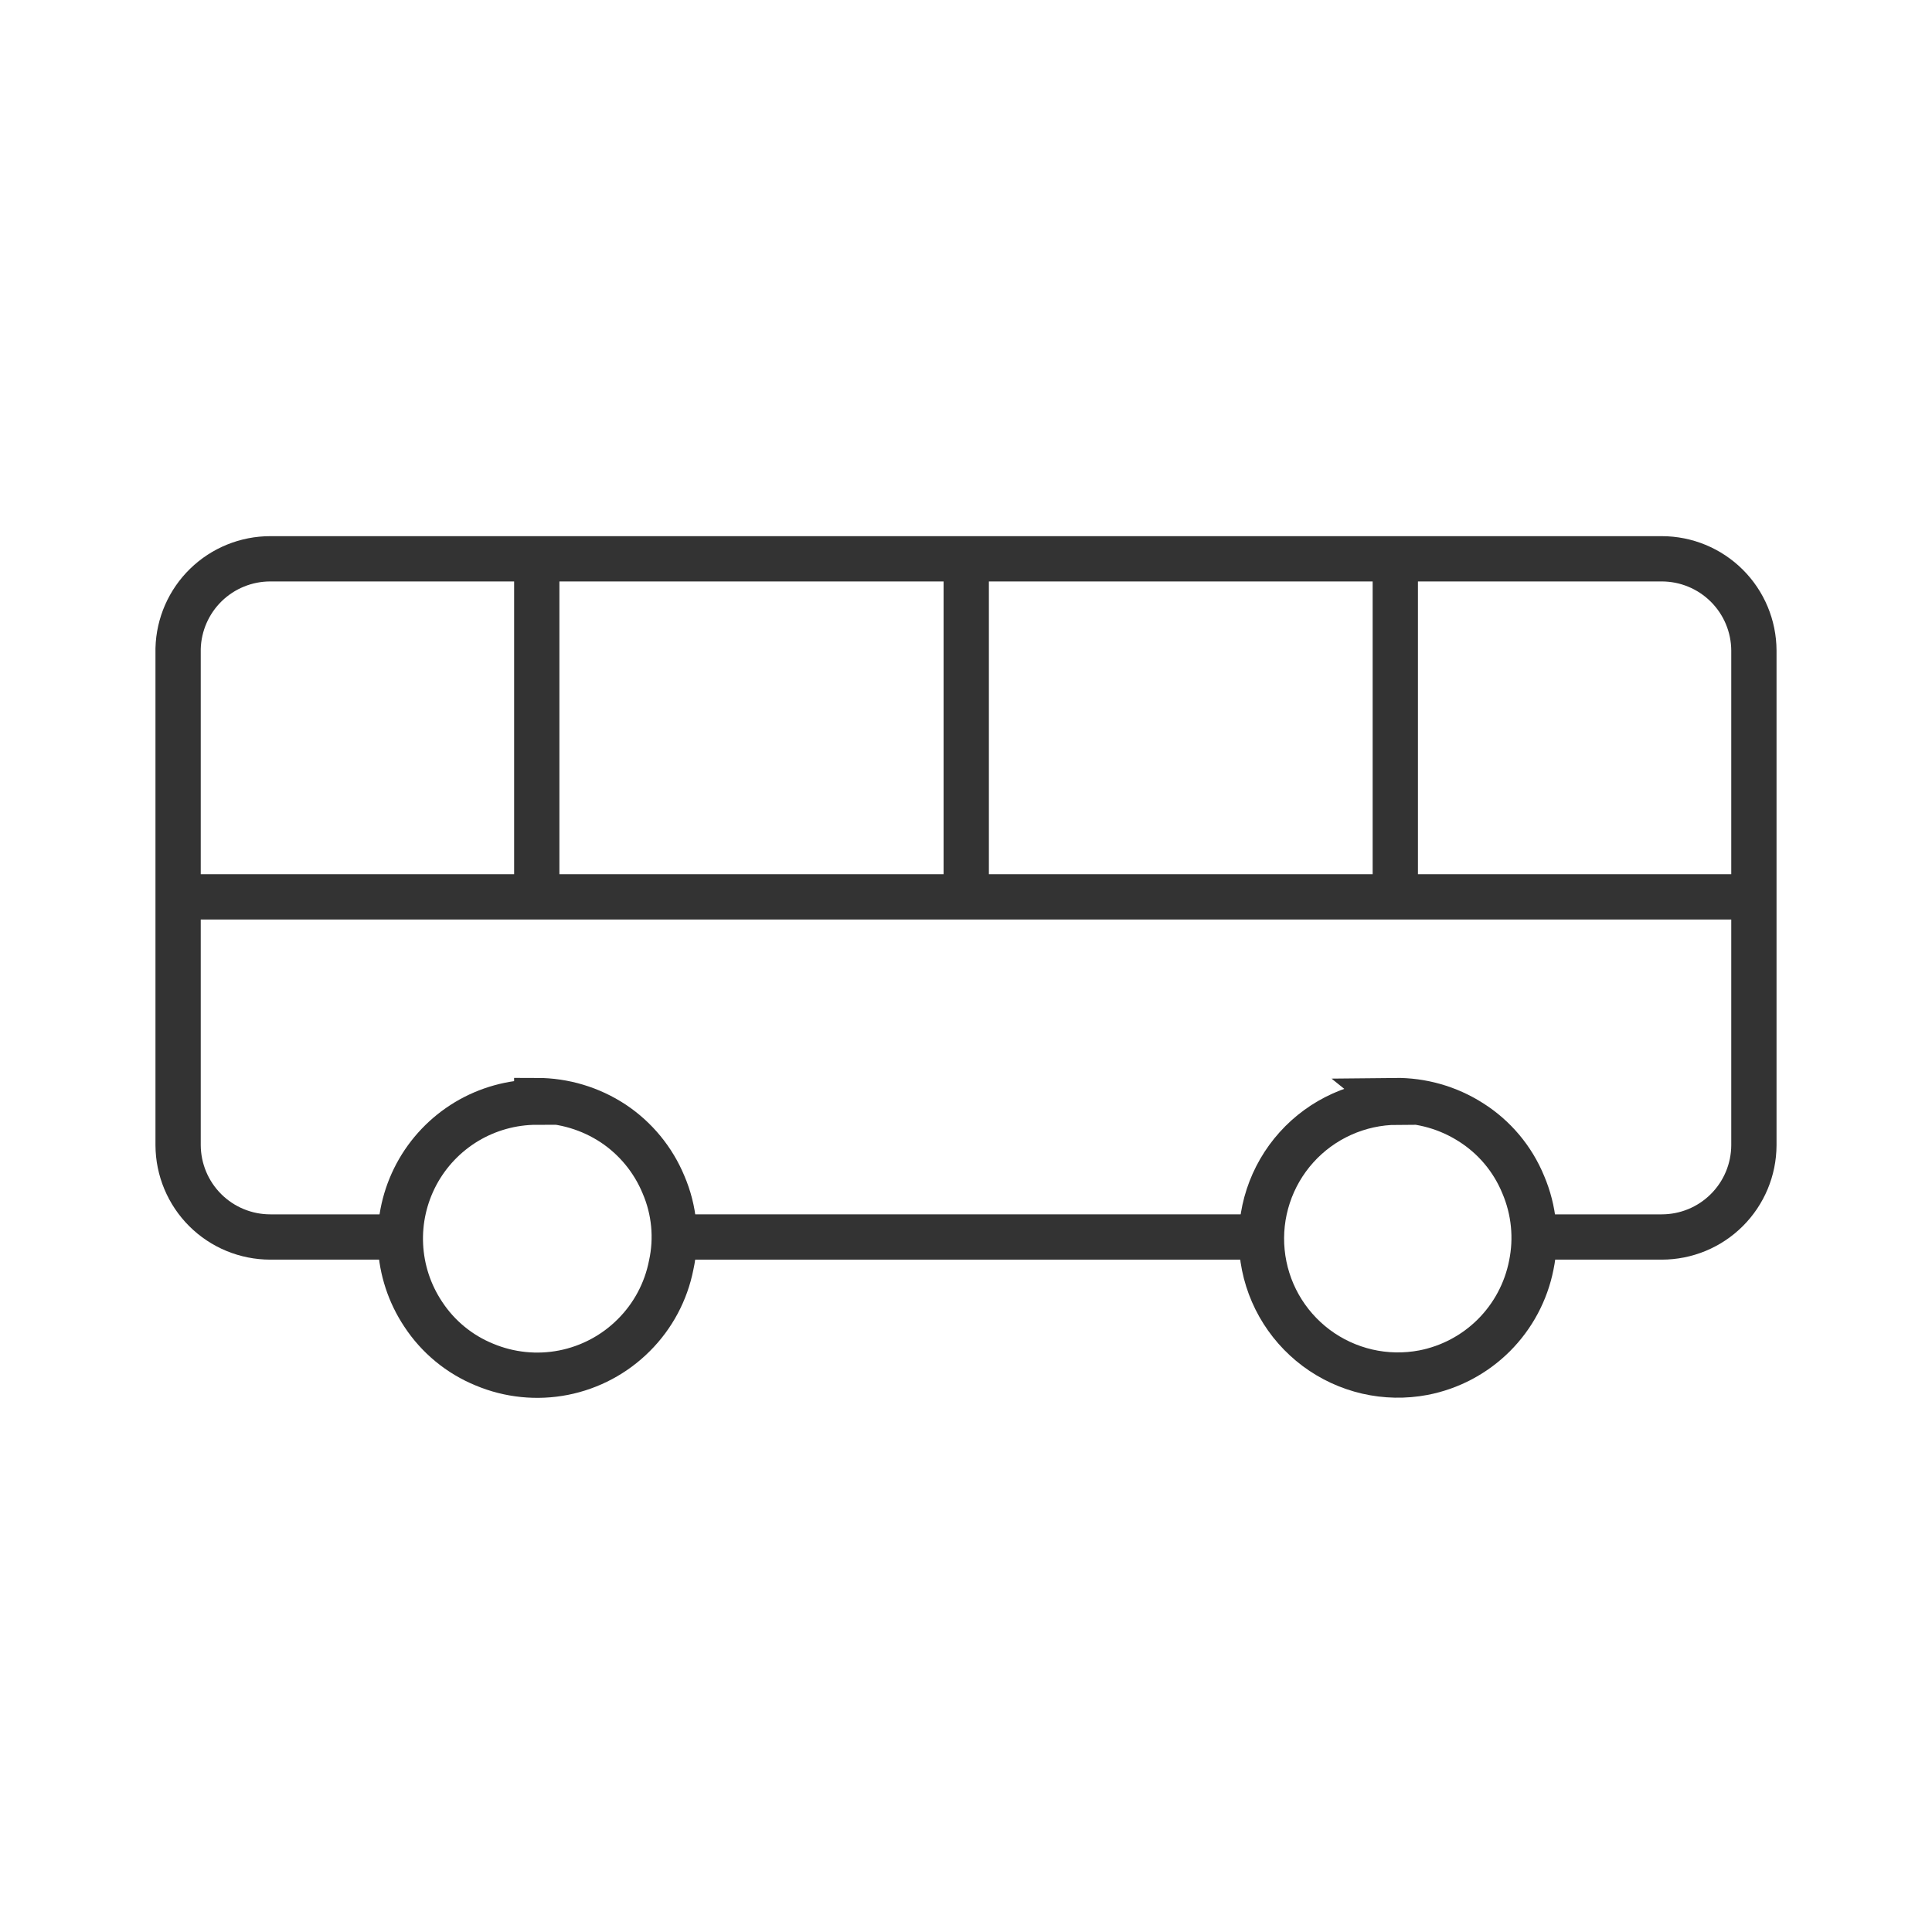
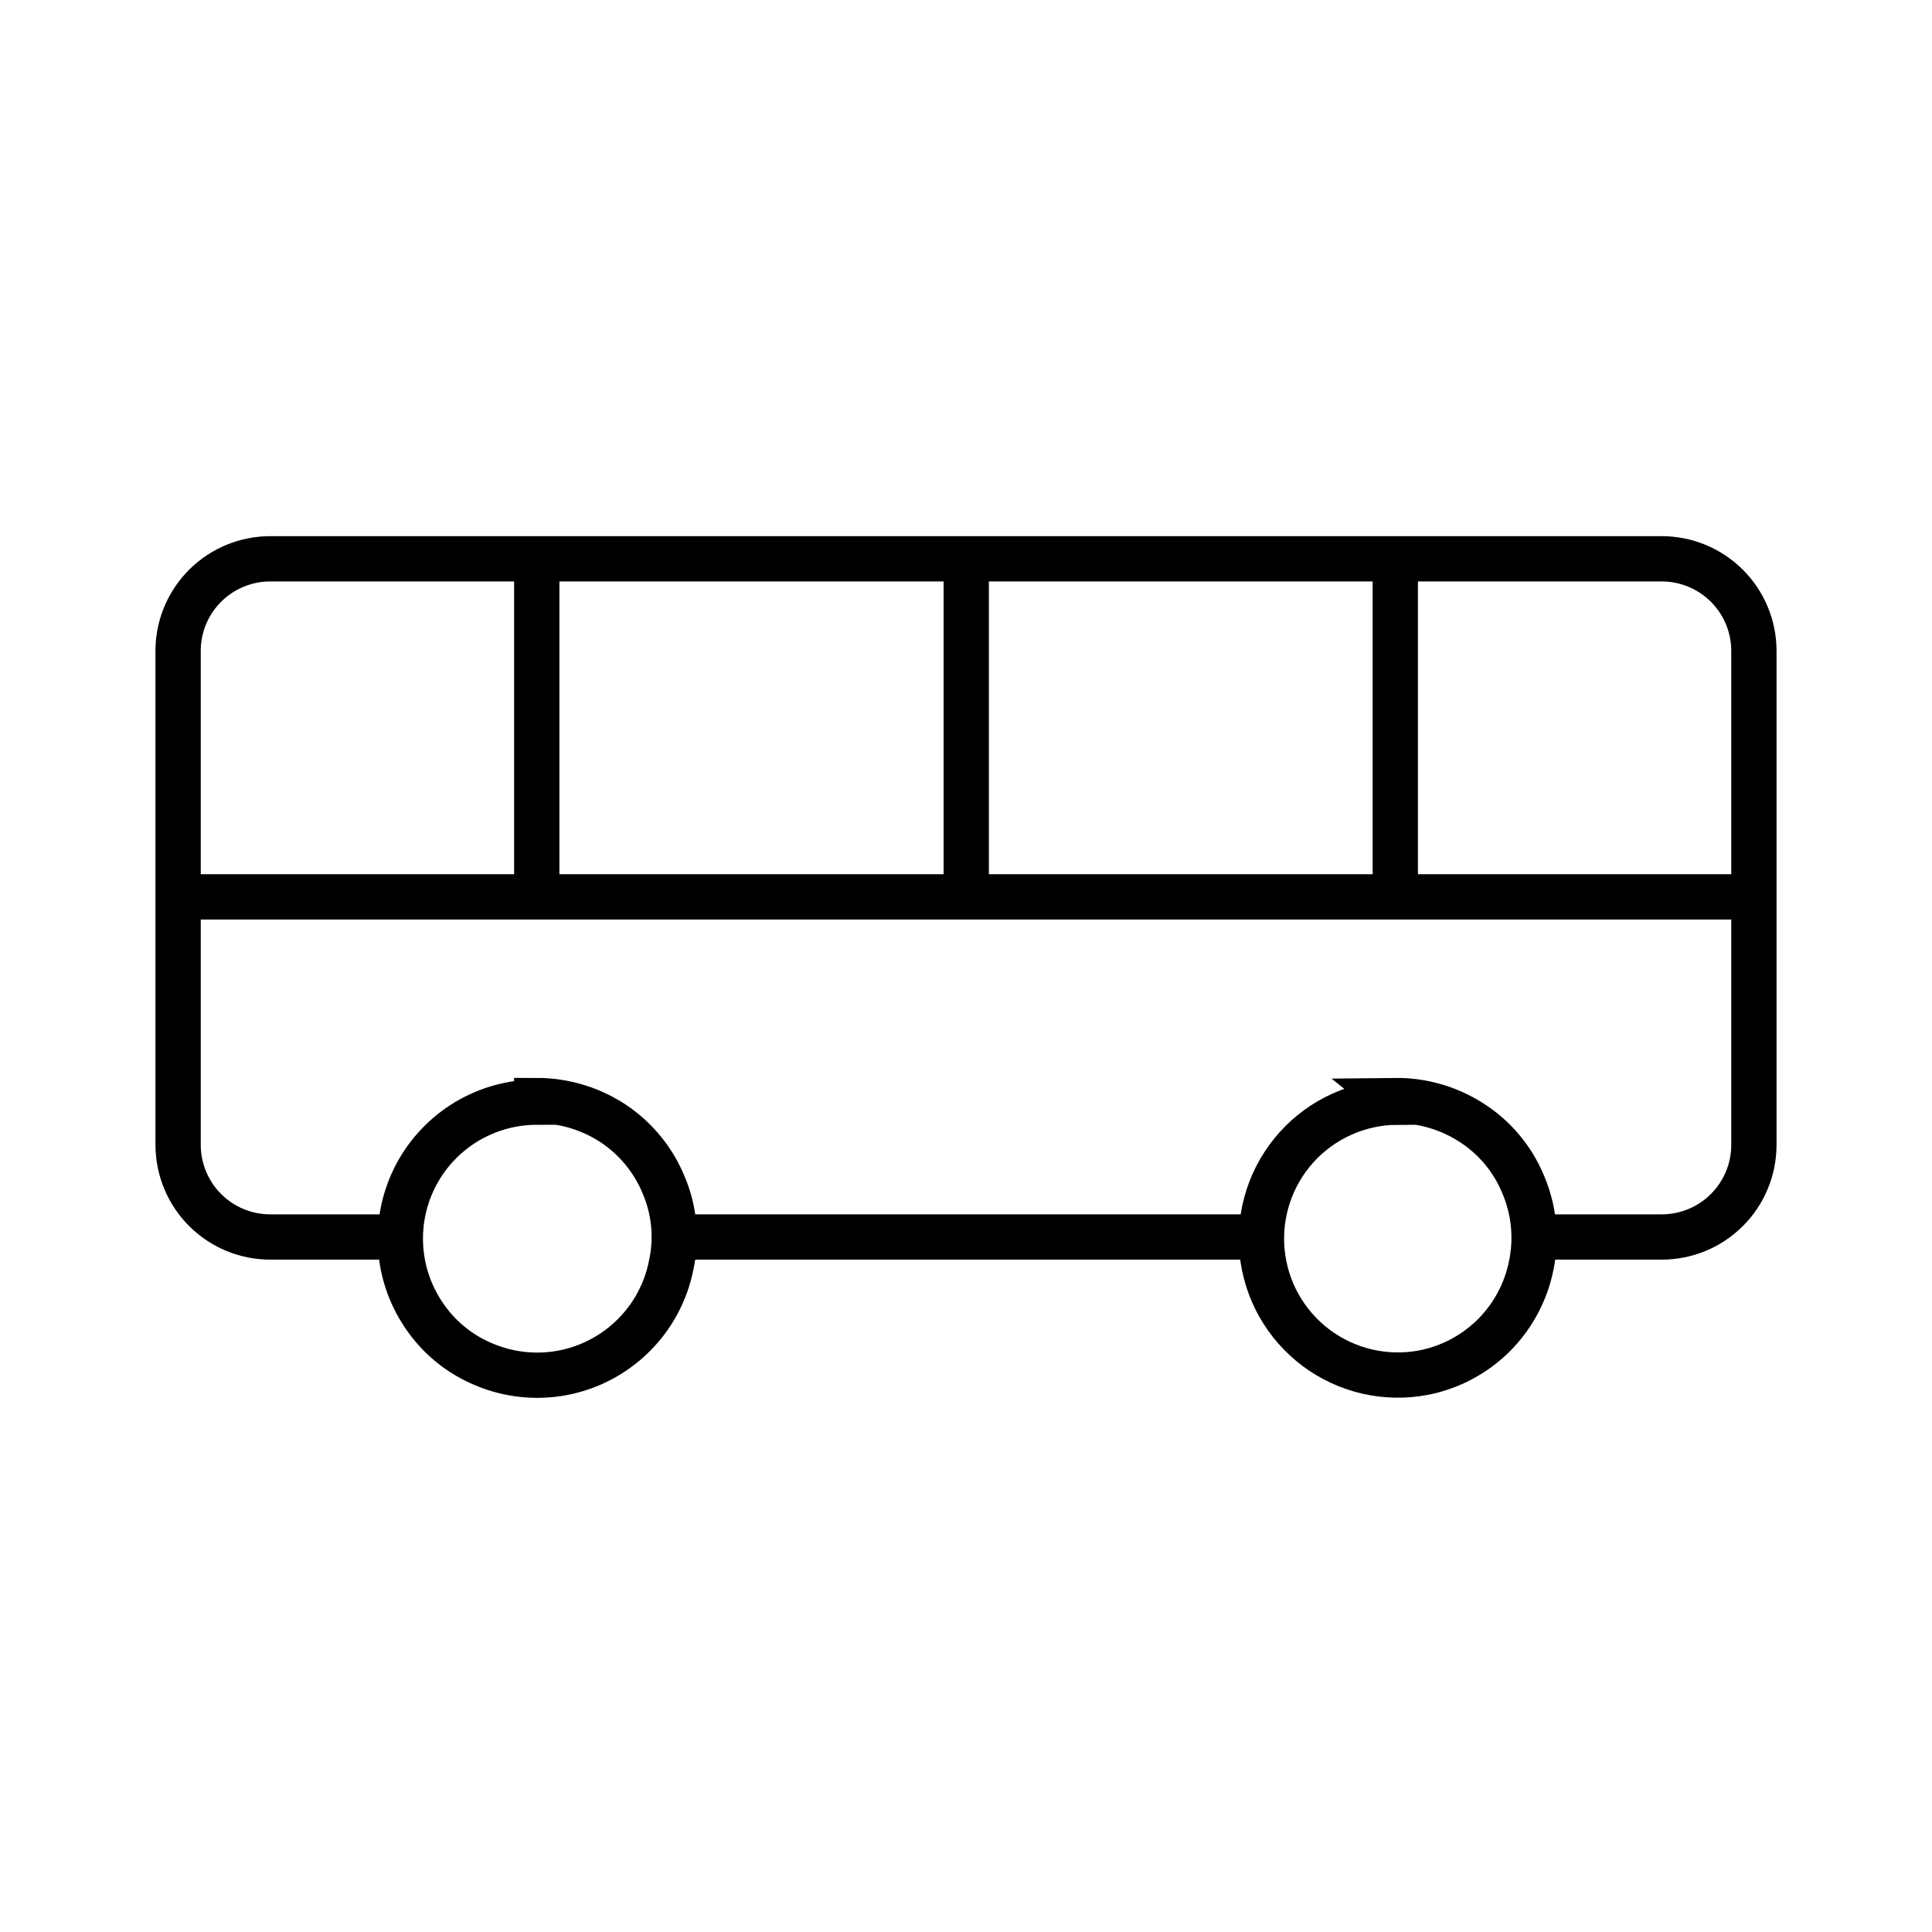
- <svg xmlns="http://www.w3.org/2000/svg" width="64" height="64" viewBox="0 0 64 64" fill="none">
-   <path d="M41.675 40.977H22.328" stroke="#333333" stroke-width="1.5" stroke-miterlimit="10" />
-   <path d="M13.26 40.977H8.954C8.146 40.977 7.372 40.658 6.799 40.088C6.227 39.518 5.904 38.745 5.9 37.937V21.484C5.921 20.688 6.252 19.932 6.822 19.377C7.393 18.821 8.158 18.511 8.954 18.511H55.047C55.855 18.511 56.629 18.831 57.201 19.4C57.774 19.97 58.097 20.743 58.1 21.551V37.937C58.097 38.745 57.774 39.518 57.201 40.088C56.629 40.658 55.855 40.977 55.047 40.977H50.74" stroke="#333333" stroke-width="1.5" stroke-miterlimit="10" />
-   <path d="M17.78 36.457C18.681 36.457 19.562 36.721 20.314 37.217C21.058 37.712 21.638 38.418 21.98 39.244C22.341 40.084 22.43 41.017 22.234 41.91C22.061 42.79 21.629 43.598 20.994 44.23C20.359 44.866 19.55 45.297 18.669 45.471C17.788 45.644 16.875 45.551 16.047 45.204C15.219 44.866 14.512 44.285 14.021 43.537C13.567 42.856 13.306 42.065 13.267 41.248C13.227 40.431 13.411 39.619 13.796 38.898C14.182 38.177 14.757 37.574 15.458 37.153C16.16 36.733 16.962 36.511 17.78 36.51V36.457Z" stroke="#333333" stroke-width="1.5" stroke-miterlimit="10" />
-   <path d="M46.206 36.457C47.099 36.447 47.974 36.697 48.726 37.177C49.505 37.669 50.111 38.392 50.46 39.244C50.818 40.085 50.911 41.015 50.726 41.911C50.552 42.792 50.119 43.601 49.483 44.236C48.846 44.87 48.035 45.3 47.153 45.471C46.536 45.588 45.902 45.576 45.29 45.435C44.678 45.293 44.102 45.026 43.599 44.65C43.097 44.274 42.678 43.797 42.369 43.25C42.061 42.703 41.87 42.097 41.809 41.472C41.747 40.847 41.817 40.217 42.013 39.62C42.209 39.023 42.527 38.474 42.947 38.007C43.367 37.54 43.88 37.166 44.452 36.909C45.025 36.651 45.645 36.515 46.273 36.511L46.206 36.457Z" stroke="#333333" stroke-width="1.5" stroke-miterlimit="10" />
-   <path d="M5.9 29.71H58.1" stroke="#333333" stroke-width="1.5" stroke-miterlimit="10" />
-   <path d="M46.221 18.444V29.711" stroke="#333333" stroke-width="1.5" stroke-miterlimit="10" />
-   <path d="M32.008 18.444V29.711" stroke="#333333" stroke-width="1.5" stroke-miterlimit="10" />
-   <path d="M17.781 18.444V29.711" stroke="#333333" stroke-width="1.5" stroke-miterlimit="10" />
+ <svg xmlns="http://www.w3.org/2000/svg" width="64" height="64" viewBox="0 0 64 64" stroke="currentColor" fill="none">
+   <path d="M41.675 40.977H22.328" stroke-width="1.5" stroke-miterlimit="10" />
+   <path d="M13.26 40.977H8.954C8.146 40.977 7.372 40.658 6.799 40.088C6.227 39.518 5.904 38.745 5.9 37.937V21.484C5.921 20.688 6.252 19.932 6.822 19.377C7.393 18.821 8.158 18.511 8.954 18.511H55.047C55.855 18.511 56.629 18.831 57.201 19.4C57.774 19.97 58.097 20.743 58.1 21.551V37.937C58.097 38.745 57.774 39.518 57.201 40.088C56.629 40.658 55.855 40.977 55.047 40.977H50.74" stroke-width="1.5" stroke-miterlimit="10" />
+   <path d="M17.78 36.457C18.681 36.457 19.562 36.721 20.314 37.217C21.058 37.712 21.638 38.418 21.98 39.244C22.341 40.084 22.43 41.017 22.234 41.91C22.061 42.79 21.629 43.598 20.994 44.23C20.359 44.866 19.55 45.297 18.669 45.471C17.788 45.644 16.875 45.551 16.047 45.204C15.219 44.866 14.512 44.285 14.021 43.537C13.567 42.856 13.306 42.065 13.267 41.248C13.227 40.431 13.411 39.619 13.796 38.898C14.182 38.177 14.757 37.574 15.458 37.153C16.16 36.733 16.962 36.511 17.78 36.51V36.457Z" stroke-width="1.5" stroke-miterlimit="10" />
+   <path d="M46.206 36.457C47.099 36.447 47.974 36.697 48.726 37.177C49.505 37.669 50.111 38.392 50.46 39.244C50.818 40.085 50.911 41.015 50.726 41.911C50.552 42.792 50.119 43.601 49.483 44.236C48.846 44.87 48.035 45.3 47.153 45.471C46.536 45.588 45.902 45.576 45.29 45.435C44.678 45.293 44.102 45.026 43.599 44.65C43.097 44.274 42.678 43.797 42.369 43.25C42.061 42.703 41.87 42.097 41.809 41.472C41.747 40.847 41.817 40.217 42.013 39.62C42.209 39.023 42.527 38.474 42.947 38.007C43.367 37.54 43.88 37.166 44.452 36.909C45.025 36.651 45.645 36.515 46.273 36.511L46.206 36.457Z" stroke-width="1.5" stroke-miterlimit="10" />
+   <path d="M5.9 29.71H58.1" stroke-width="1.5" stroke-miterlimit="10" />
+   <path d="M46.221 18.444V29.711" stroke-width="1.5" stroke-miterlimit="10" />
+   <path d="M32.008 18.444V29.711" stroke-width="1.5" stroke-miterlimit="10" />
+   <path d="M17.781 18.444V29.711" stroke-width="1.5" stroke-miterlimit="10" />
</svg>
